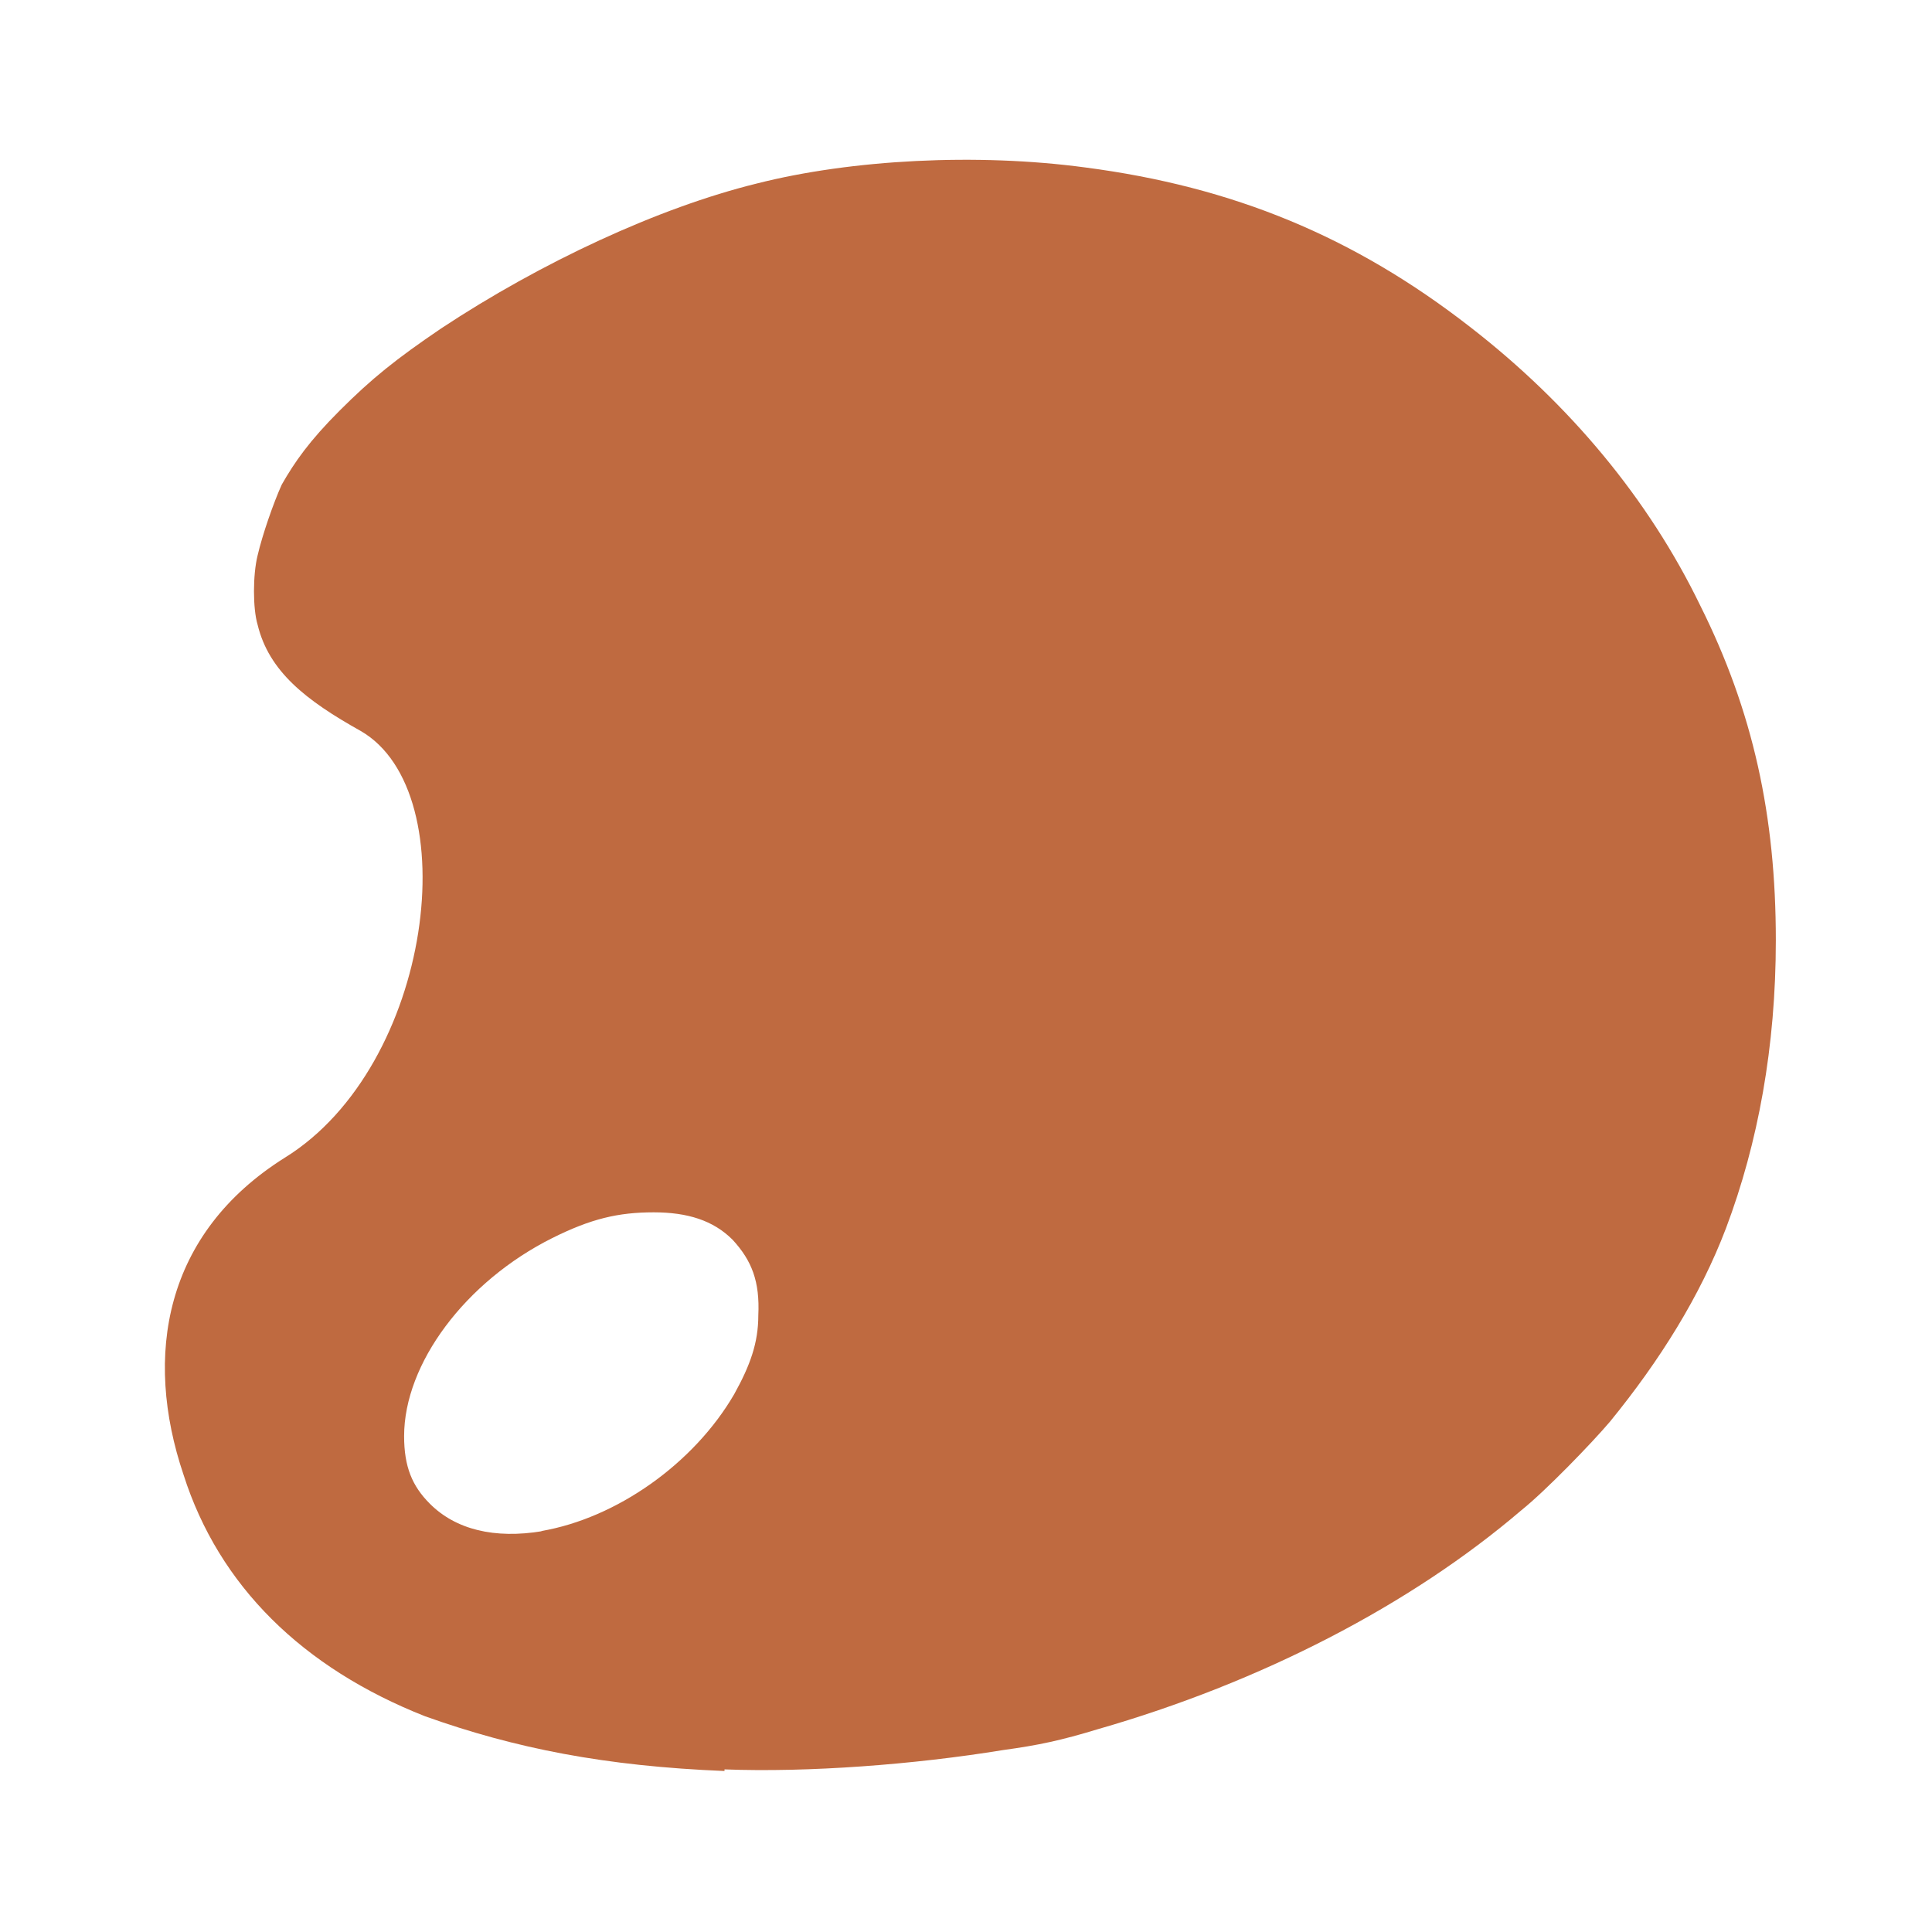
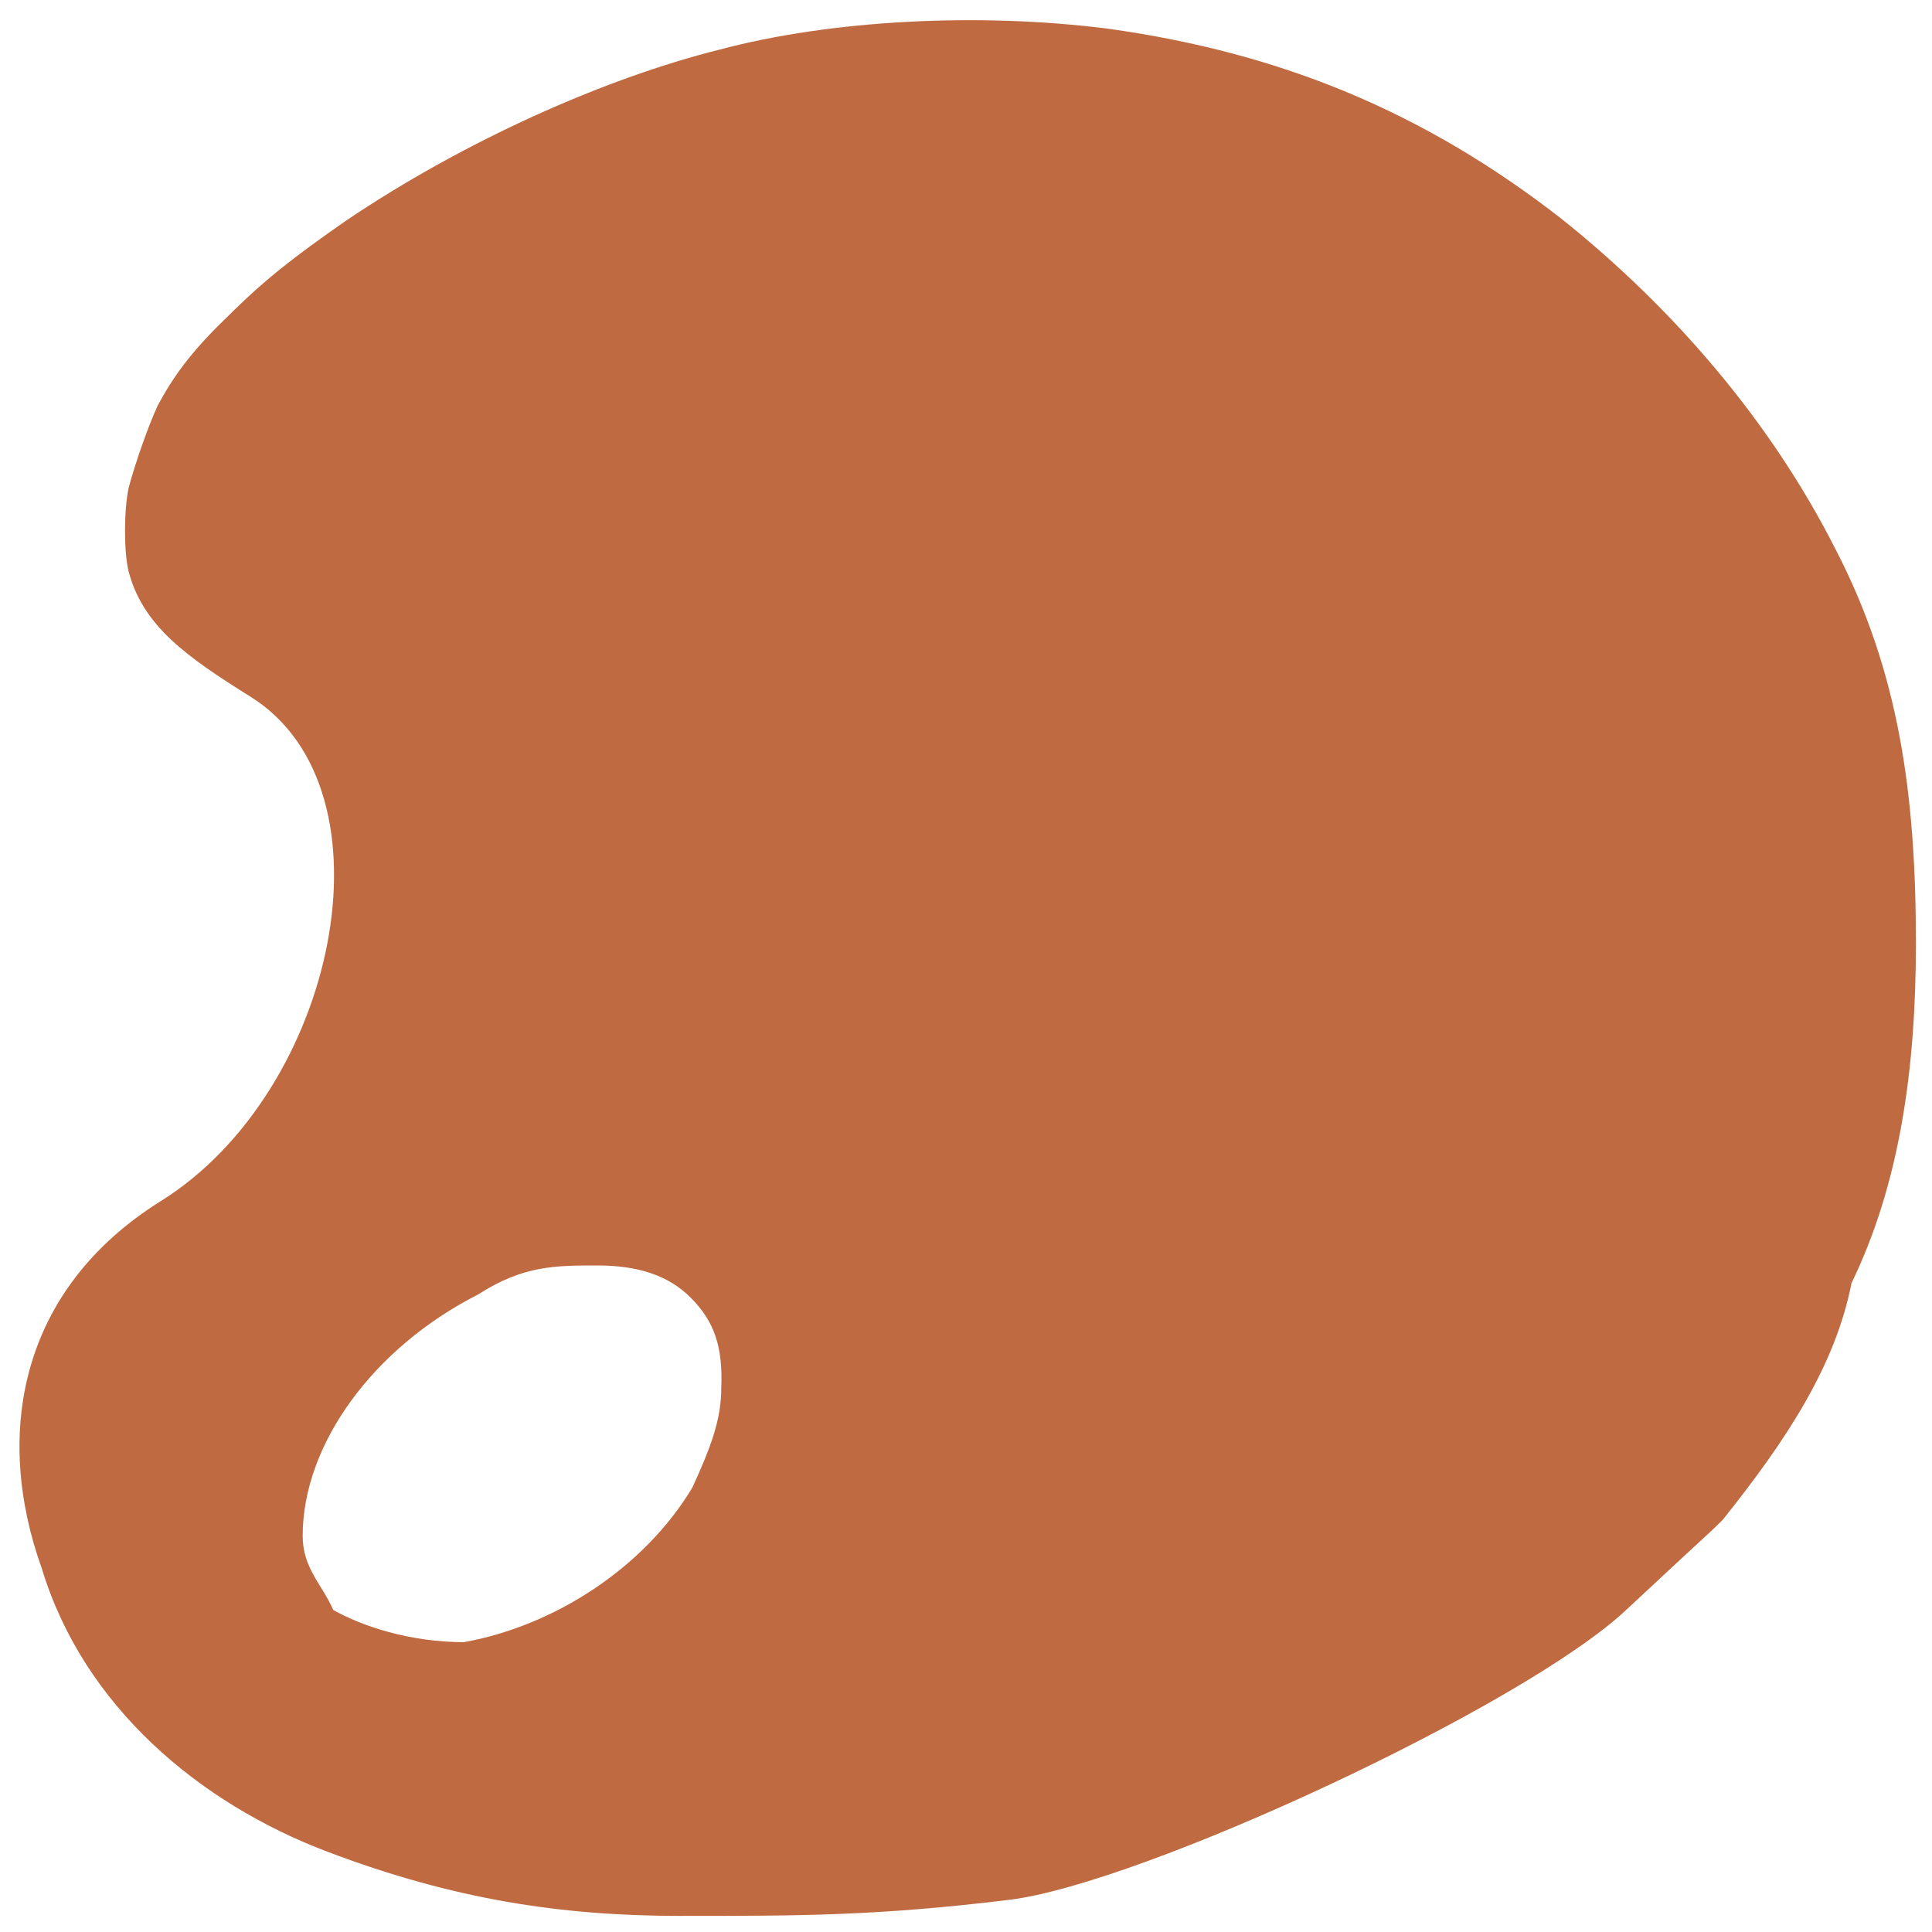
<svg xmlns="http://www.w3.org/2000/svg" width="12" height="12" viewBox="0 0 12 12" version="1.1">
-   <path id="palette-2" fill="#bf6a40" stroke="#bf6a4000" stroke-width=".25" d="m 4.5,11 c -0.74,-0.03 -1.3,-0.14 -1.86,-0.34 -0.76,-0.3 -1.28,-0.81 -1.5,-1.5 -0.25,-0.74 -0.12,-1.5 0.63,-1.97 0.92,-0.57 1.13,-2.27 0.47,-2.65 -0.34,-0.19 -0.57,-0.37 -0.64,-0.66 -0.03,-0.1 -0.03,-0.31 0,-0.43 0.03,-0.13 0.1,-0.33 0.15,-0.44 0.08,-0.14 0.17,-0.27 0.36,-0.46 0.2,-0.2 0.35,-0.32 0.63,-0.51 0.62,-0.41 1.35,-0.75 1.96,-0.9 0.59,-0.15 1.37,-0.19 2.04,-0.1 0.92,0.12 1.67,0.43 2.39,0.99 0.62,0.48 1.11,1.07 1.43,1.73 0.33,0.66 0.47,1.31 0.47,2.08 0,0.66 -0.11,1.26 -0.31,1.79 -0.16,0.42 -0.41,0.82 -0.72,1.2 -0.11,0.13 -0.4,0.43 -0.55,0.55 -0.69,0.59 -1.62,1.07 -2.63,1.36 -0.23,0.07 -0.37,0.1 -0.59,0.13 -0.55,0.09 -1.21,0.14 -1.73,0.12 z m -1.14,-1.49 c 0.47,-0.08 0.95,-0.42 1.2,-0.85 0.1,-0.18 0.15,-0.32 0.15,-0.49 0.01,-0.21 -0.04,-0.34 -0.16,-0.47 -0.12,-0.12 -0.28,-0.17 -0.49,-0.17 -0.22,0 -0.39,0.04 -0.63,0.16 -0.54,0.27 -0.92,0.78 -0.92,1.23 0,0.19 0.05,0.31 0.16,0.42 0.16,0.16 0.4,0.22 0.7,0.17 z" />
+   <path id="palette-2" fill="#bf6a40" stroke="#bf6a4000" stroke-width=".25" d="M 4.23,11.9 C 3.49,11.9 2.82,11.8 2.03,11.5 1.24,11.2 0.519,10.6 0.259,9.74 -0.039,8.91 0.119,8.01 0.999,7.46 2.09,6.78 2.48,4.91 1.56,4.33 1.16,4.08 0.889,3.89 0.799,3.55 0.769,3.43 0.769,3.17 0.799,3.03 0.839,2.88 0.919,2.65 0.979,2.52 1.07,2.35 1.18,2.19 1.41,1.97 1.64,1.74 1.82,1.6 2.15,1.37 2.88,0.878 3.75,0.488 4.47,0.308 5.16,0.124 6.08,0.076 6.88,0.178 c 1.08,0.15 1.97,0.52 2.82,1.182 0.7,0.56 1.3,1.26 1.7,2.05 0.4,0.77 0.5,1.54 0.5,2.45 0,0.78 -0.1,1.49 -0.4,2.11 -0.1,0.51 -0.4,0.97 -0.8,1.47 -0.1,0.1 0,-0 -0.6,0.56 -0.64,0.6 -3.01,1.7 -3.83,1.8 -0.82,0.1 -1.3,0.1 -2.04,0.1 z M 2.88,10.2 C 3.44,10.1 4,9.74 4.3,9.24 4.42,8.98 4.48,8.81 4.48,8.62 4.49,8.37 4.44,8.21 4.29,8.06 4.15,7.92 3.96,7.86 3.71,7.86 c -0.26,0 -0.46,0 -0.74,0.18 -0.65,0.33 -1.09,0.93 -1.09,1.5 0,0.2 0.12,0.3 0.19,0.46 0.18,0.1 0.47,0.2 0.82,0.2 z" />
</svg>
